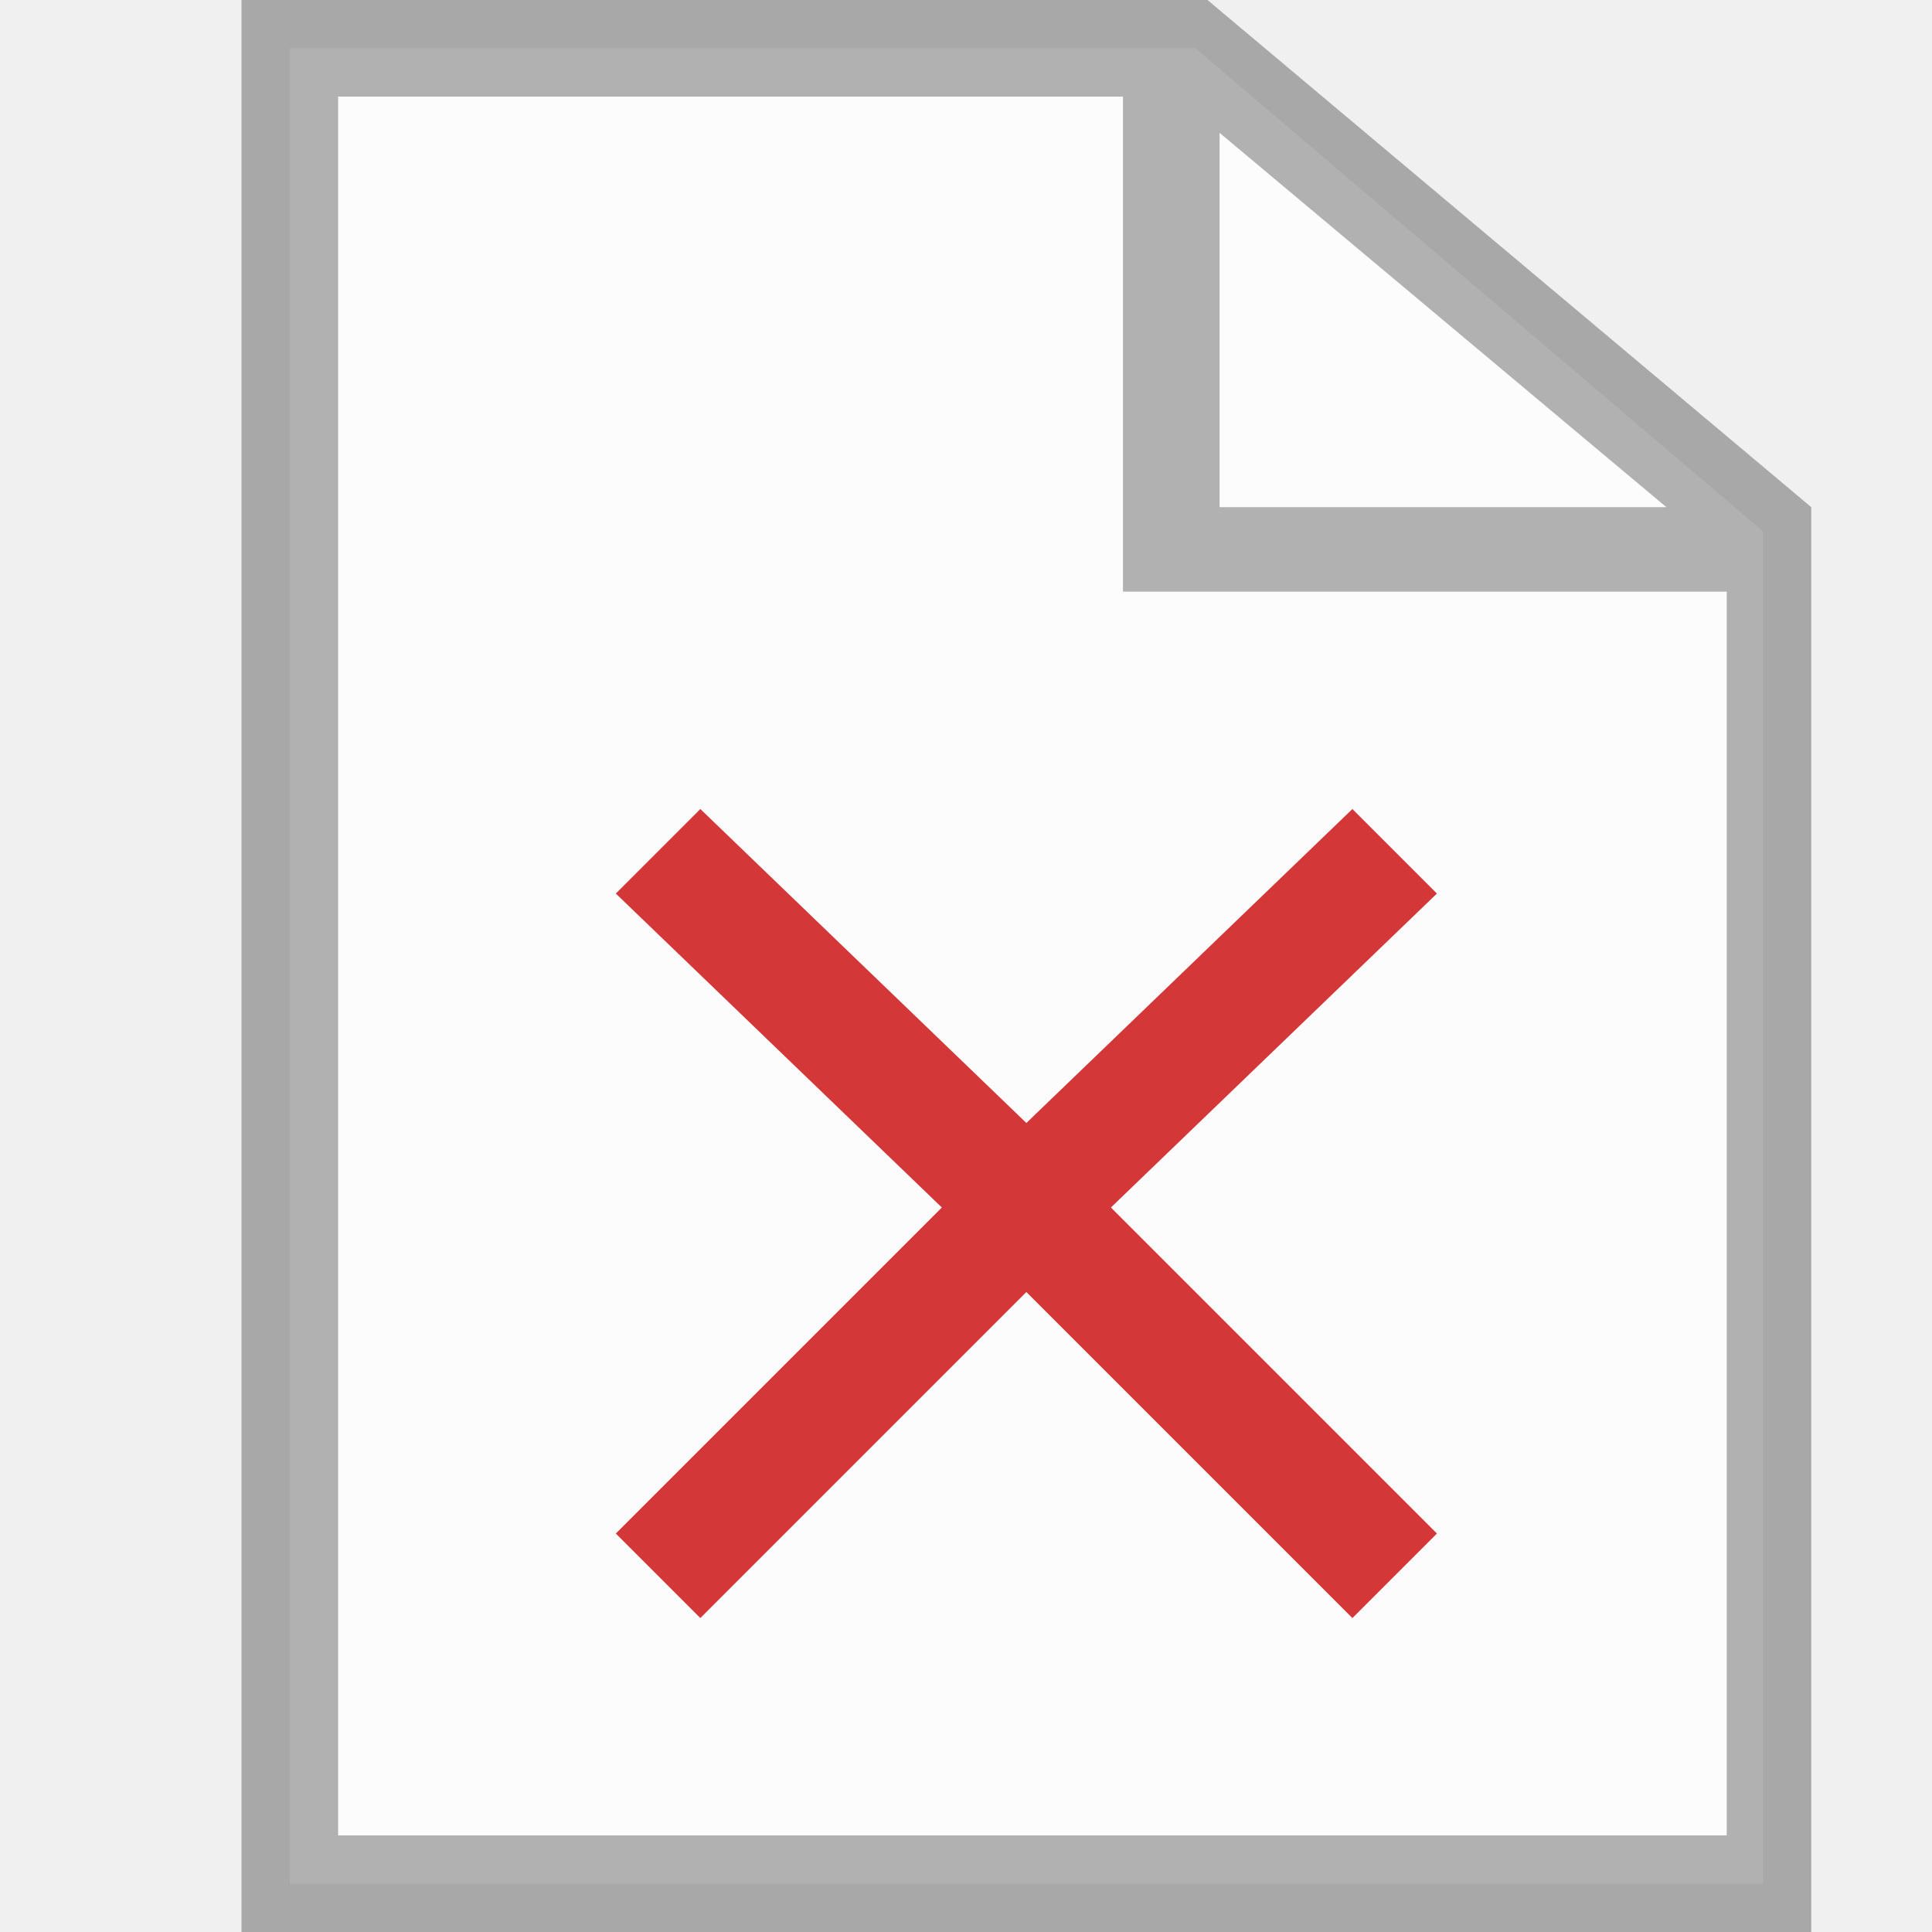
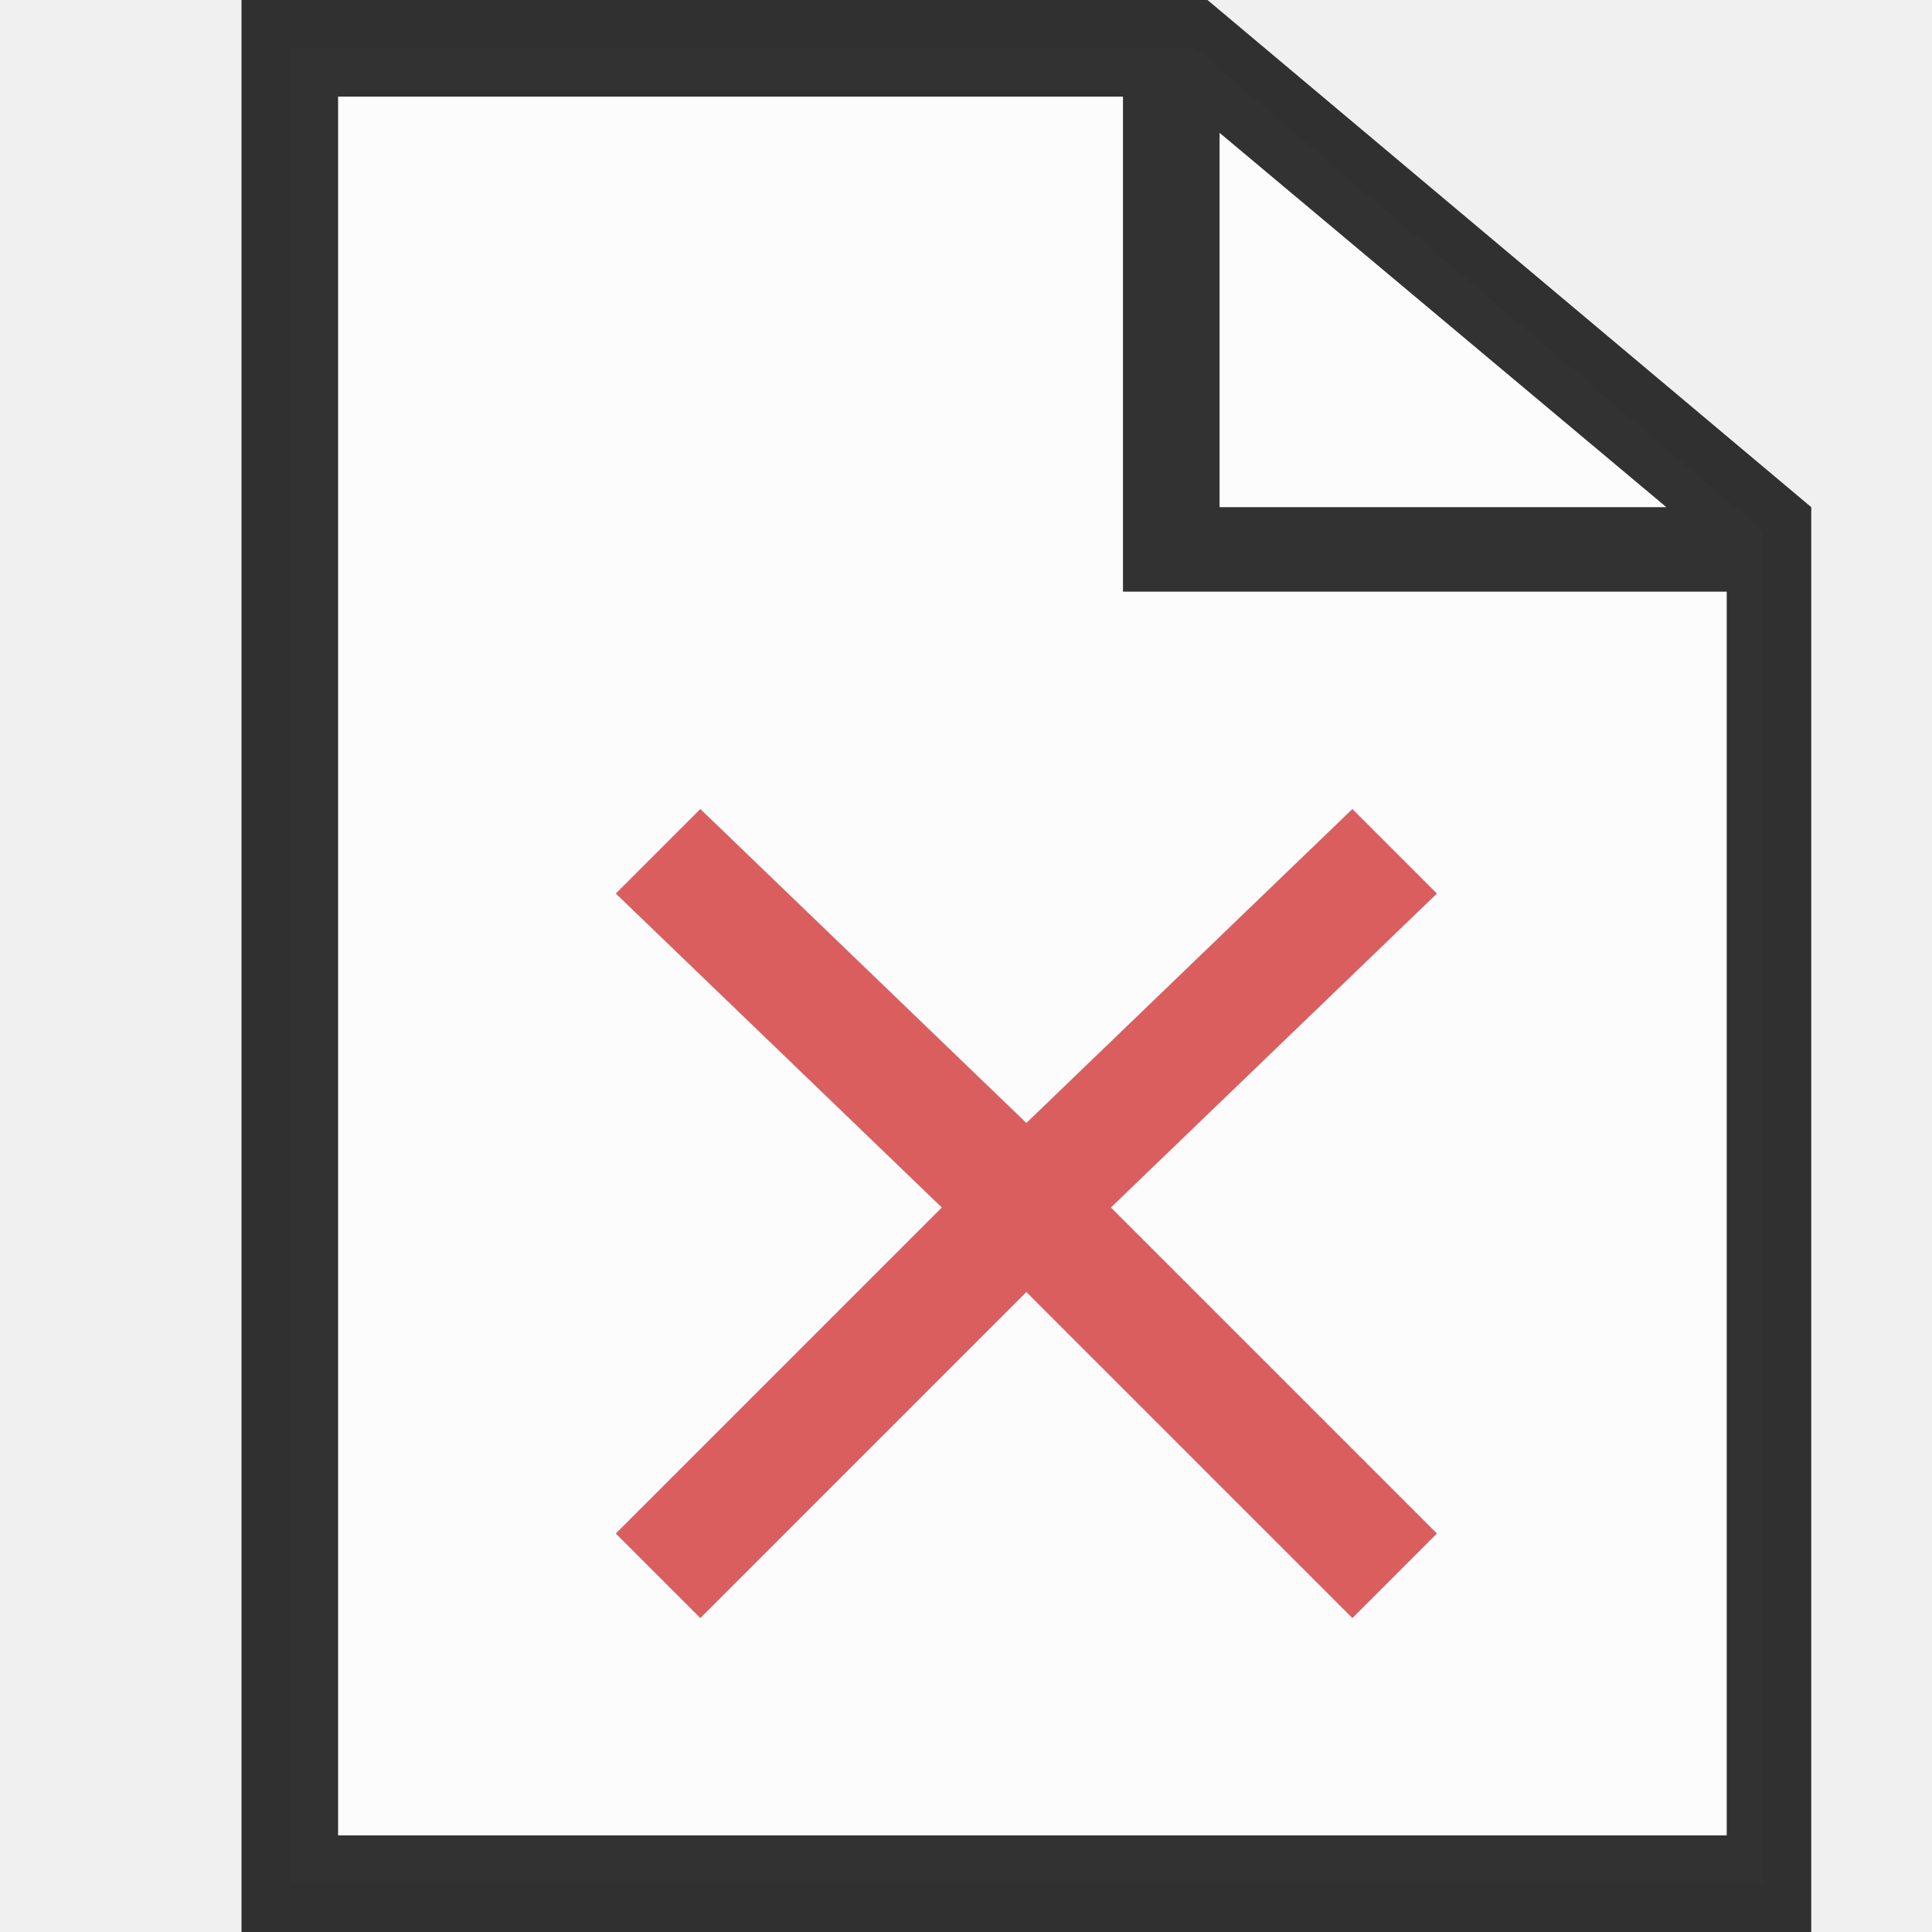
<svg xmlns="http://www.w3.org/2000/svg" version="1.1" id="Layer_1" x="0px" y="0px" viewBox="0 0 16 16" enable-background="new 0 0 16 16" xml:space="preserve">
  <polygon opacity="0.8" fill="#FFFFFF" enable-background="new    " points="14.6,15.6 2.4,15.6 2.4,0.4 9.9,0.4 14.6,4.4 " />
-   <path opacity="0.3" enable-background="new    " d="M10,0H2v16h13V4.2L10,0z M10.1,1.1l3.7,3.1h-3.7V1.1z M2.8,15.2V0.8h6.5v4.1h5  v10.3C14.3,15.2,2.8,15.2,2.8,15.2z" />
-   <polygon fill="#D33737" points="11.9,7.4 11.2,6.7 8.5,9.3 5.8,6.7 5.1,7.4 7.8,10 5.1,12.7 5.8,13.4 8.5,10.7 11.2,13.4 11.9,12.7   9.2,10 " />
+   <path opacity="0.8" enable-background="new    " d="M10,0H2v16h13V4.2L10,0z M10.1,1.1l3.7,3.1h-3.7V1.1z M2.8,15.2V0.8h6.5v4.1h5  v10.3C14.3,15.2,2.8,15.2,2.8,15.2z" />
+   <polygon opacity="0.8" fill="#D33737" points="11.9,7.4 11.2,6.7 8.5,9.3 5.8,6.7 5.1,7.4 7.8,10 5.1,12.7 5.8,13.4 8.5,10.7   11.2,13.4 11.9,12.7 9.2,10 " />
</svg>
